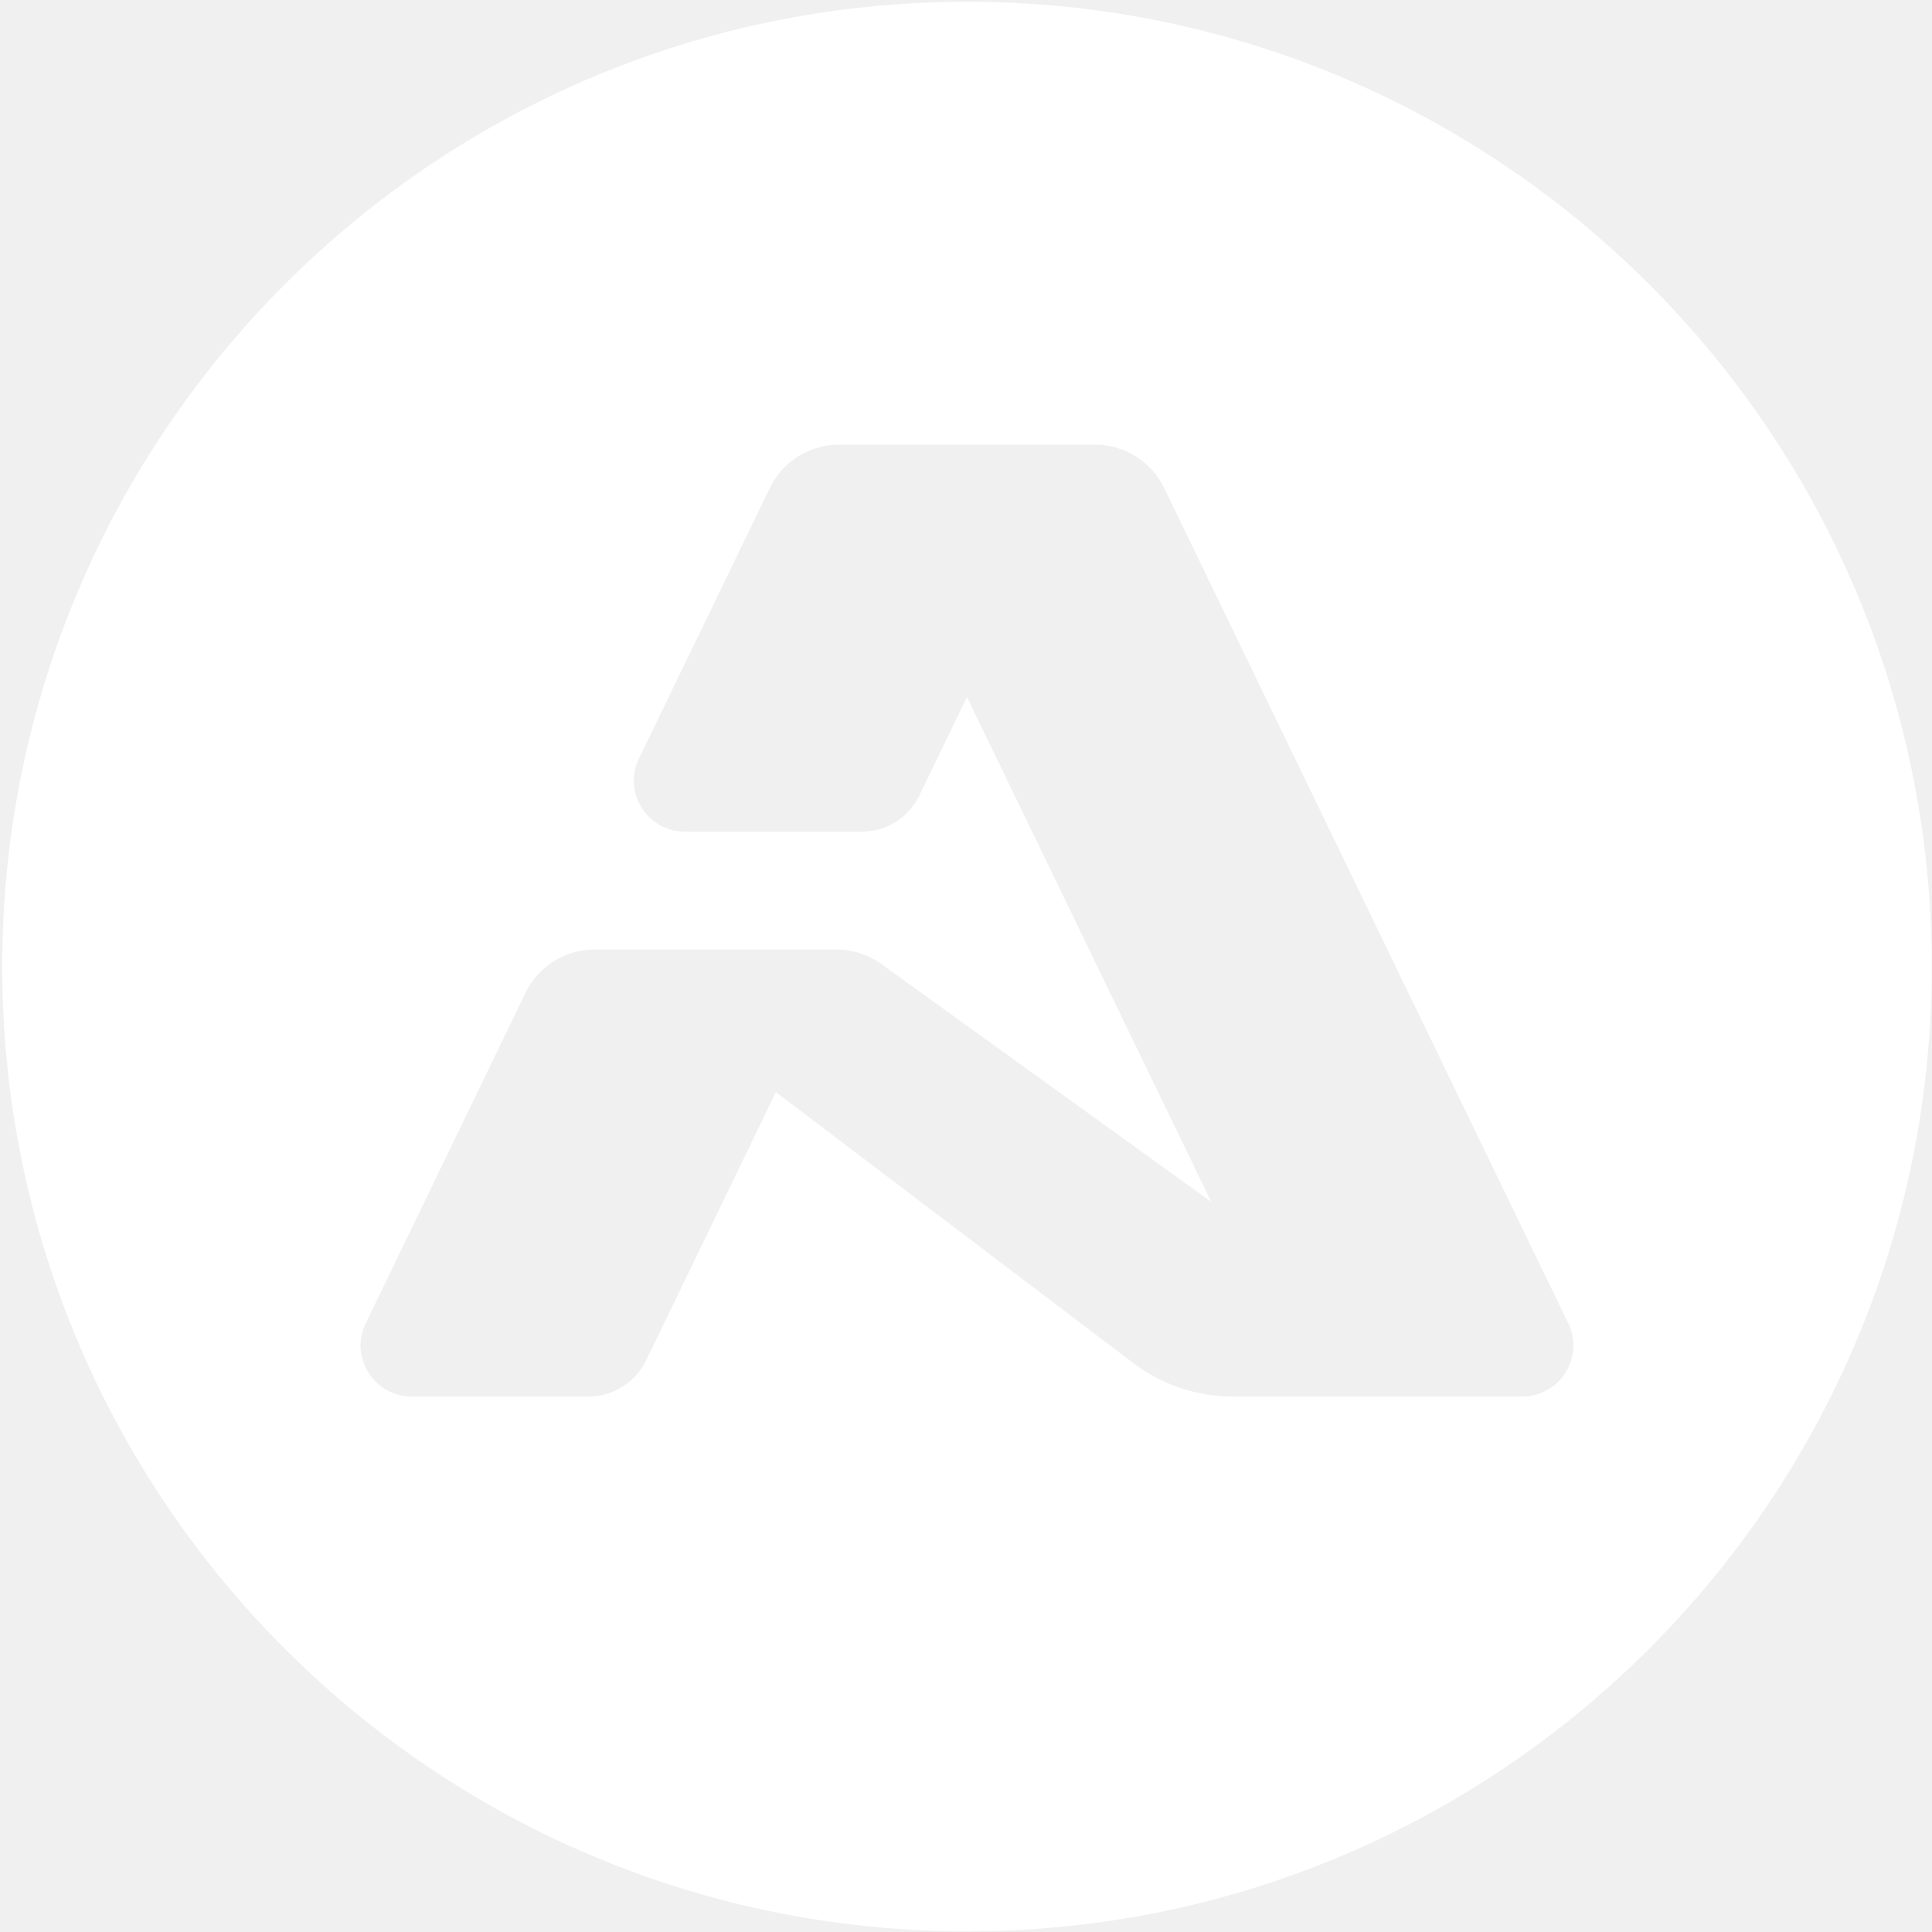
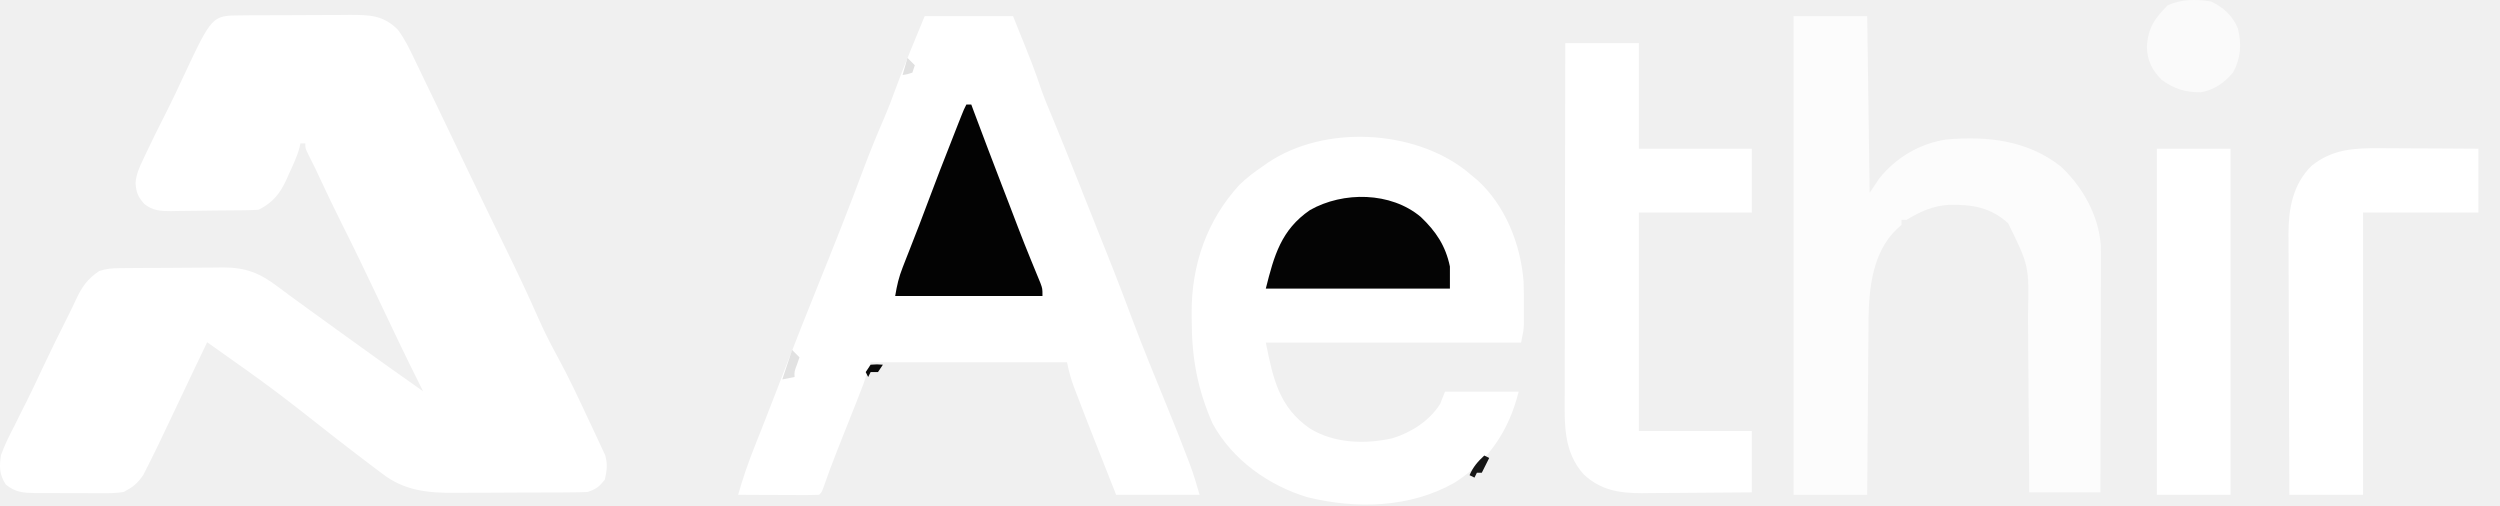
- <svg xmlns="http://www.w3.org/2000/svg" width="32" height="32" viewBox="0 0 32 32" fill="none">
-   <g clip-path="url(#clip0_487_406)">
-     <path fill-rule="evenodd" clip-rule="evenodd" d="M16.017 31.989C24.842 31.989 31.996 24.834 31.996 16.009C31.996 7.184 24.842 0.029 16.017 0.029C7.191 0.029 0.037 7.184 0.037 16.009C0.037 24.834 7.191 31.989 16.017 31.989ZM13.896 7.365H18.136C18.625 7.365 19.07 7.643 19.282 8.082L25.976 21.92C26.247 22.481 25.837 23.131 25.212 23.131H20.417C19.823 23.131 19.247 22.937 18.774 22.579L12.851 18.089L10.701 22.534C10.524 22.899 10.153 23.131 9.747 23.131H6.821C6.196 23.131 5.786 22.481 6.057 21.92L8.705 16.442C8.917 16.004 9.362 15.726 9.85 15.726H13.85C14.118 15.726 14.379 15.81 14.596 15.966L20.061 19.906L16.016 11.545L15.227 13.177C15.05 13.543 14.679 13.775 14.272 13.775H11.347C10.721 13.775 10.311 13.124 10.583 12.564L12.751 8.082C12.962 7.643 13.408 7.365 13.896 7.365Z" fill="white" />
-   </g>
-   <defs>
-     <clipPath id="clip0_487_406">
-       <rect width="32" height="32" fill="white" />
-     </clipPath>
-   </defs>
+ <svg xmlns="http://www.w3.org/2000/svg" width="84" height="17" viewBox="0 0 84 17" fill="none">
+   <path d="M8.084 0.517C8.181 0.516 8.279 0.515 8.379 0.514C8.537 0.514 8.537 0.514 8.699 0.513C8.807 0.513 8.915 0.512 9.027 0.512C9.256 0.511 9.486 0.511 9.715 0.51C10.008 0.51 10.301 0.508 10.594 0.506C10.875 0.504 11.155 0.503 11.436 0.503C11.54 0.502 11.645 0.501 11.753 0.5C12.421 0.502 12.873 0.506 13.365 0.995C13.598 1.304 13.762 1.646 13.928 1.994C13.961 2.063 13.995 2.132 14.029 2.203C14.138 2.427 14.245 2.651 14.352 2.876C14.427 3.031 14.502 3.186 14.578 3.342C14.789 3.779 14.998 4.216 15.208 4.654C15.255 4.751 15.301 4.849 15.349 4.949C15.491 5.243 15.631 5.538 15.772 5.833C16.003 6.318 16.237 6.802 16.473 7.285C16.605 7.554 16.736 7.823 16.868 8.092C16.917 8.192 16.917 8.192 16.966 8.294C17.361 9.102 17.746 9.911 18.108 10.734C18.3 11.168 18.513 11.584 18.741 12C19.126 12.707 19.466 13.438 19.807 14.167C19.87 14.303 19.934 14.439 19.999 14.574C20.073 14.731 20.146 14.888 20.218 15.046C20.257 15.129 20.296 15.212 20.335 15.298C20.421 15.601 20.392 15.813 20.321 16.118C20.134 16.354 20.031 16.434 19.744 16.53C19.57 16.539 19.396 16.542 19.222 16.543C19.114 16.544 19.006 16.545 18.895 16.546C18.776 16.546 18.658 16.547 18.54 16.547C18.419 16.547 18.297 16.548 18.175 16.548C17.92 16.549 17.665 16.55 17.41 16.55C17.085 16.55 16.76 16.552 16.435 16.555C16.183 16.556 15.932 16.557 15.68 16.557C15.561 16.557 15.441 16.558 15.321 16.559C14.382 16.567 13.591 16.495 12.832 15.906C12.783 15.87 12.735 15.834 12.685 15.797C12.535 15.685 12.387 15.572 12.239 15.458C12.147 15.389 12.056 15.319 11.964 15.249C11.741 15.079 11.518 14.907 11.296 14.734C9.169 13.061 9.169 13.061 6.961 11.499C6.825 11.783 6.689 12.066 6.553 12.35C6.492 12.479 6.492 12.479 6.429 12.61C6.203 13.082 5.979 13.554 5.757 14.027C5.611 14.34 5.462 14.652 5.311 14.963C5.282 15.023 5.253 15.083 5.223 15.145C5.139 15.317 5.053 15.488 4.966 15.659C4.917 15.756 4.868 15.853 4.818 15.953C4.619 16.248 4.472 16.363 4.156 16.53C3.886 16.576 3.621 16.575 3.347 16.571C3.27 16.571 3.193 16.571 3.113 16.571C2.951 16.571 2.789 16.57 2.627 16.569C2.379 16.566 2.131 16.567 1.883 16.568C1.725 16.567 1.567 16.567 1.409 16.566C1.298 16.566 1.298 16.566 1.185 16.567C0.79 16.561 0.515 16.544 0.198 16.283C-0.024 15.951 -0.026 15.677 0.033 15.293C0.154 14.952 0.315 14.635 0.481 14.314C0.573 14.13 0.664 13.947 0.755 13.763C0.801 13.673 0.846 13.583 0.893 13.49C1.073 13.13 1.244 12.766 1.414 12.401C1.693 11.809 1.982 11.221 2.278 10.636C2.368 10.457 2.456 10.276 2.54 10.094C2.745 9.651 2.924 9.382 3.332 9.107C3.585 9.023 3.763 9.013 4.028 9.01C4.166 9.009 4.166 9.009 4.307 9.007C4.406 9.007 4.506 9.006 4.608 9.005C4.711 9.005 4.813 9.004 4.919 9.003C5.136 9.002 5.353 9.001 5.57 9.001C5.792 9 6.014 8.998 6.235 8.996C6.556 8.992 6.876 8.991 7.196 8.99C7.295 8.988 7.393 8.987 7.495 8.986C8.266 8.988 8.725 9.172 9.342 9.638C9.458 9.725 9.458 9.725 9.576 9.812C9.64 9.86 9.64 9.86 9.705 9.909C9.986 10.117 10.27 10.321 10.553 10.525C10.682 10.618 10.811 10.711 10.94 10.804C11.005 10.851 11.07 10.898 11.136 10.946C11.327 11.084 11.518 11.221 11.708 11.359C12.54 11.962 13.377 12.558 14.218 13.149C14.193 13.099 14.168 13.05 14.142 12.999C13.643 12.011 13.172 11.01 12.697 10.012C12.302 9.181 11.905 8.351 11.491 7.53C11.238 7.028 10.998 6.521 10.759 6.012C10.715 5.919 10.715 5.919 10.67 5.823C10.629 5.735 10.629 5.735 10.586 5.644C10.514 5.494 10.438 5.345 10.362 5.196C10.259 4.984 10.259 4.984 10.259 4.819C10.205 4.819 10.151 4.819 10.095 4.819C10.084 4.867 10.073 4.914 10.062 4.963C9.979 5.272 9.841 5.555 9.708 5.845C9.681 5.907 9.654 5.968 9.626 6.032C9.41 6.503 9.167 6.808 8.692 7.046C8.581 7.055 8.468 7.06 8.356 7.062C8.287 7.063 8.217 7.064 8.146 7.066C7.828 7.069 7.51 7.073 7.192 7.074C7.025 7.076 6.857 7.078 6.69 7.081C6.448 7.086 6.206 7.088 5.964 7.089C5.89 7.091 5.815 7.093 5.739 7.094C5.385 7.093 5.138 7.079 4.853 6.857C4.64 6.621 4.572 6.463 4.555 6.144C4.578 5.855 4.685 5.611 4.811 5.355C4.837 5.298 4.864 5.242 4.891 5.183C4.974 5.006 5.059 4.83 5.146 4.654C5.173 4.599 5.2 4.544 5.228 4.487C5.363 4.214 5.5 3.943 5.637 3.671C5.815 3.32 5.98 2.964 6.146 2.607C7.123 0.523 7.123 0.523 8.084 0.517Z" fill="white" />
+   <path d="M31.069 0.543C32.049 0.543 33.028 0.543 34.038 0.543C34.73 2.257 34.73 2.257 35.003 3.056C35.125 3.388 35.261 3.712 35.398 4.038C35.656 4.657 35.903 5.281 36.151 5.904C36.18 5.976 36.209 6.049 36.239 6.123C37.494 9.264 37.494 9.264 38.059 10.765C38.419 11.722 38.809 12.669 39.196 13.616C39.445 14.223 39.689 14.832 39.921 15.446C39.941 15.498 39.961 15.551 39.981 15.604C40.108 15.943 40.206 16.276 40.306 16.625C39.381 16.625 38.455 16.625 37.502 16.625C37.335 16.204 37.168 15.782 36.997 15.347C36.945 15.217 36.894 15.087 36.841 14.953C36.608 14.363 36.377 13.772 36.152 13.18C36.131 13.126 36.111 13.072 36.089 13.016C35.982 12.732 35.913 12.473 35.852 12.172C33.675 12.172 31.498 12.172 29.254 12.172C29.173 12.417 29.091 12.662 29.007 12.914C28.926 13.127 28.844 13.339 28.76 13.55C28.737 13.607 28.715 13.665 28.691 13.723C28.62 13.904 28.548 14.084 28.476 14.265C28.381 14.502 28.287 14.74 28.193 14.978C28.17 15.035 28.148 15.092 28.125 15.15C27.963 15.559 27.811 15.97 27.666 16.385C27.605 16.543 27.605 16.543 27.522 16.625C27.32 16.633 27.121 16.635 26.919 16.634C26.859 16.633 26.798 16.633 26.736 16.633C26.543 16.633 26.35 16.632 26.157 16.631C26.026 16.63 25.895 16.63 25.764 16.63C25.443 16.629 25.122 16.627 24.801 16.625C24.962 16.057 25.153 15.509 25.373 14.96C25.439 14.794 25.504 14.628 25.57 14.462C25.605 14.373 25.641 14.284 25.677 14.192C25.8 13.88 25.921 13.568 26.042 13.255C26.074 13.172 26.074 13.172 26.107 13.087C26.192 12.866 26.277 12.646 26.362 12.425C26.725 11.484 27.099 10.548 27.475 9.612C28.007 8.292 28.534 6.971 29.029 5.637C29.244 5.062 29.477 4.497 29.722 3.934C29.846 3.645 29.957 3.354 30.064 3.058C30.375 2.21 30.724 1.378 31.069 0.543Z" fill="white" />
+   <path d="M49.254 5.732C49.322 5.789 49.39 5.845 49.46 5.904C49.549 5.977 49.549 5.977 49.639 6.052C50.58 6.906 51.092 8.203 51.192 9.45C51.202 9.73 51.203 10.01 51.202 10.29C51.202 10.363 51.203 10.435 51.203 10.509C51.203 10.614 51.203 10.614 51.203 10.722C51.203 10.784 51.202 10.847 51.202 10.912C51.192 11.1 51.192 11.1 51.109 11.512C48.279 11.512 45.448 11.512 42.532 11.512C42.771 12.708 42.976 13.69 44.016 14.399C44.831 14.901 45.88 14.933 46.795 14.723C47.423 14.529 48.032 14.136 48.388 13.574C48.442 13.438 48.496 13.302 48.552 13.161C49.369 13.161 50.185 13.161 51.027 13.161C50.699 14.472 50.026 15.474 48.882 16.213C47.38 17.068 45.576 17.109 43.934 16.708C42.623 16.314 41.411 15.453 40.743 14.231C40.237 13.083 40.043 12.031 40.042 10.78C40.041 10.688 40.04 10.595 40.039 10.5C40.036 8.896 40.549 7.408 41.64 6.215C41.89 5.971 42.161 5.769 42.449 5.574C42.501 5.537 42.553 5.501 42.606 5.463C44.497 4.194 47.482 4.348 49.254 5.732Z" fill="white" />
+   <path d="M60.264 0.543C61.08 0.543 61.897 0.543 62.738 0.543C62.765 2.503 62.792 4.462 62.82 6.481C62.929 6.318 63.038 6.155 63.15 5.986C63.716 5.287 64.499 4.826 65.392 4.687C66.768 4.567 68.104 4.707 69.231 5.584C69.97 6.264 70.511 7.228 70.588 8.244C70.593 8.463 70.593 8.683 70.592 8.903C70.592 8.986 70.592 9.069 70.592 9.154C70.592 9.426 70.59 9.699 70.589 9.971C70.589 10.16 70.588 10.35 70.588 10.539C70.588 11.037 70.586 11.534 70.584 12.031C70.583 12.539 70.582 13.047 70.581 13.556C70.579 14.551 70.576 15.547 70.573 16.543C69.784 16.543 68.994 16.543 68.181 16.543C68.18 16.323 68.179 16.104 68.178 15.877C68.173 15.149 68.168 14.42 68.162 13.691C68.158 13.249 68.155 12.808 68.153 12.366C68.15 11.94 68.147 11.513 68.143 11.086C68.142 10.924 68.141 10.762 68.14 10.6C68.18 8.938 68.18 8.938 67.474 7.502C66.885 6.969 66.282 6.87 65.502 6.881C64.939 6.915 64.536 7.101 64.058 7.388C64.003 7.388 63.949 7.388 63.892 7.388C63.892 7.443 63.892 7.497 63.892 7.553C63.803 7.635 63.803 7.635 63.712 7.718C62.922 8.486 62.797 9.683 62.782 10.725C62.78 10.941 62.779 11.158 62.778 11.374C62.777 11.526 62.775 11.678 62.774 11.83C62.77 12.227 62.767 12.624 62.765 13.021C62.763 13.428 62.759 13.834 62.755 14.241C62.748 15.035 62.743 15.83 62.738 16.625C61.921 16.625 61.105 16.625 60.264 16.625C60.264 11.318 60.264 6.011 60.264 0.543Z" fill="#FCFCFC" />
+   <path d="M52.593 1.45C53.41 1.45 54.226 1.45 55.067 1.45C55.067 2.62 55.067 3.791 55.067 4.997C56.319 4.997 57.571 4.997 58.861 4.997C58.861 5.704 58.861 6.412 58.861 7.141C57.609 7.141 56.357 7.141 55.067 7.141C55.067 9.563 55.067 11.986 55.067 14.481C56.319 14.481 57.571 14.481 58.861 14.481C58.861 15.162 58.861 15.842 58.861 16.543C58.24 16.549 57.62 16.554 56.999 16.557C56.788 16.558 56.577 16.559 56.366 16.562C56.062 16.565 55.758 16.566 55.454 16.567C55.361 16.568 55.267 16.57 55.171 16.571C54.41 16.571 53.781 16.473 53.212 15.938C52.527 15.178 52.57 14.245 52.574 13.285C52.575 13.156 52.575 13.026 52.574 12.897C52.574 12.548 52.575 12.198 52.576 11.849C52.578 11.483 52.578 11.117 52.578 10.751C52.578 10.059 52.58 9.368 52.581 8.676C52.583 7.888 52.584 7.1 52.585 6.311C52.587 4.691 52.59 3.071 52.593 1.45Z" fill="white" />
+   <path d="M79.988 4.98C80.082 4.981 80.176 4.981 80.273 4.981C80.573 4.982 80.872 4.984 81.171 4.986C81.374 4.987 81.578 4.988 81.782 4.988C82.279 4.99 82.776 4.993 83.274 4.997C83.274 5.704 83.274 6.412 83.274 7.141C81.995 7.141 80.716 7.141 79.398 7.141C79.398 10.271 79.398 13.401 79.398 16.625C78.581 16.625 77.765 16.625 76.923 16.625C76.918 15.405 76.913 14.184 76.91 12.963C76.909 12.396 76.907 11.829 76.905 11.261C76.902 10.714 76.9 10.166 76.9 9.619C76.899 9.41 76.898 9.202 76.897 8.993C76.895 8.7 76.895 8.407 76.895 8.115C76.894 8.029 76.894 7.944 76.893 7.856C76.896 7 77.04 6.196 77.666 5.574C78.367 5.005 79.118 4.972 79.988 4.98Z" fill="white" />
+   <path d="M72.471 4.997C73.287 4.997 74.104 4.997 74.945 4.997C74.945 8.834 74.945 12.672 74.945 16.625C74.128 16.625 73.312 16.625 72.471 16.625C72.471 12.788 72.471 8.95 72.471 4.997Z" fill="white" />
+   <path d="M32.47 3.512C32.524 3.512 32.579 3.512 32.635 3.512C32.663 3.589 32.692 3.665 32.721 3.744C33.032 4.577 33.349 5.408 33.668 6.238C33.748 6.445 33.828 6.653 33.908 6.861C34.416 8.192 34.416 8.192 34.958 9.51C35.027 9.698 35.027 9.698 35.027 9.945C33.394 9.945 31.761 9.945 30.078 9.945C30.14 9.577 30.199 9.317 30.332 8.979C30.366 8.891 30.4 8.803 30.436 8.712C30.473 8.619 30.509 8.526 30.547 8.43C30.623 8.235 30.699 8.04 30.775 7.845C30.812 7.751 30.849 7.657 30.886 7.561C31.003 7.26 31.116 6.959 31.228 6.657C31.464 6.021 31.712 5.391 31.96 4.76C31.98 4.707 32.001 4.655 32.022 4.601C32.081 4.451 32.139 4.302 32.198 4.152C32.233 4.065 32.267 3.977 32.303 3.887C32.387 3.677 32.387 3.677 32.47 3.512Z" fill="#030303" />
+   <path d="M47.738 7.289C48.246 7.773 48.572 8.256 48.717 8.955C48.717 9.2 48.717 9.445 48.717 9.697C46.676 9.697 44.634 9.697 42.531 9.697C42.809 8.588 43.047 7.722 44.016 7.058C45.131 6.427 46.73 6.441 47.738 7.289Z" fill="#040404" />
+   <path d="M74.285 0.048C74.693 0.234 75.026 0.535 75.192 0.955C75.324 1.485 75.293 1.957 75.027 2.44C74.736 2.783 74.402 3.019 73.955 3.1C73.431 3.106 73.062 2.989 72.635 2.687C72.317 2.361 72.148 2.047 72.135 1.586C72.168 0.943 72.394 0.62 72.836 0.177C73.312 -0.031 73.775 -0.029 74.285 0.048Z" fill="#FAFAFA" />
+   <path d="M26.615 11.759C26.697 11.841 26.778 11.923 26.863 12.007C26.835 12.085 26.808 12.163 26.78 12.244C26.689 12.483 26.689 12.483 26.698 12.666C26.561 12.694 26.425 12.721 26.285 12.749C26.395 12.419 26.505 12.089 26.615 11.759Z" fill="#E2E2E2" />
+   <path d="M49.872 15.306C49.926 15.333 49.981 15.36 50.037 15.388C49.954 15.553 49.872 15.718 49.789 15.883C49.735 15.883 49.681 15.883 49.624 15.883C49.597 15.937 49.57 15.992 49.542 16.048C49.487 16.021 49.433 15.993 49.377 15.966C49.496 15.688 49.652 15.511 49.872 15.306Z" fill="#151515" />
+   <path d="M29.253 12.254C29.469 12.239 29.469 12.239 29.665 12.254C29.584 12.377 29.584 12.377 29.5 12.502C29.419 12.502 29.337 12.502 29.253 12.502C29.226 12.556 29.198 12.611 29.17 12.667C29.143 12.612 29.116 12.558 29.088 12.502C29.142 12.42 29.197 12.338 29.253 12.254Z" fill="#0A0A0A" />
+   <path d="M30.491 1.945C30.573 2.026 30.654 2.108 30.738 2.192C30.711 2.274 30.684 2.356 30.656 2.44C30.486 2.496 30.486 2.496 30.326 2.522C30.381 2.332 30.435 2.141 30.491 1.945Z" fill="#E1E1E1" />
</svg>
